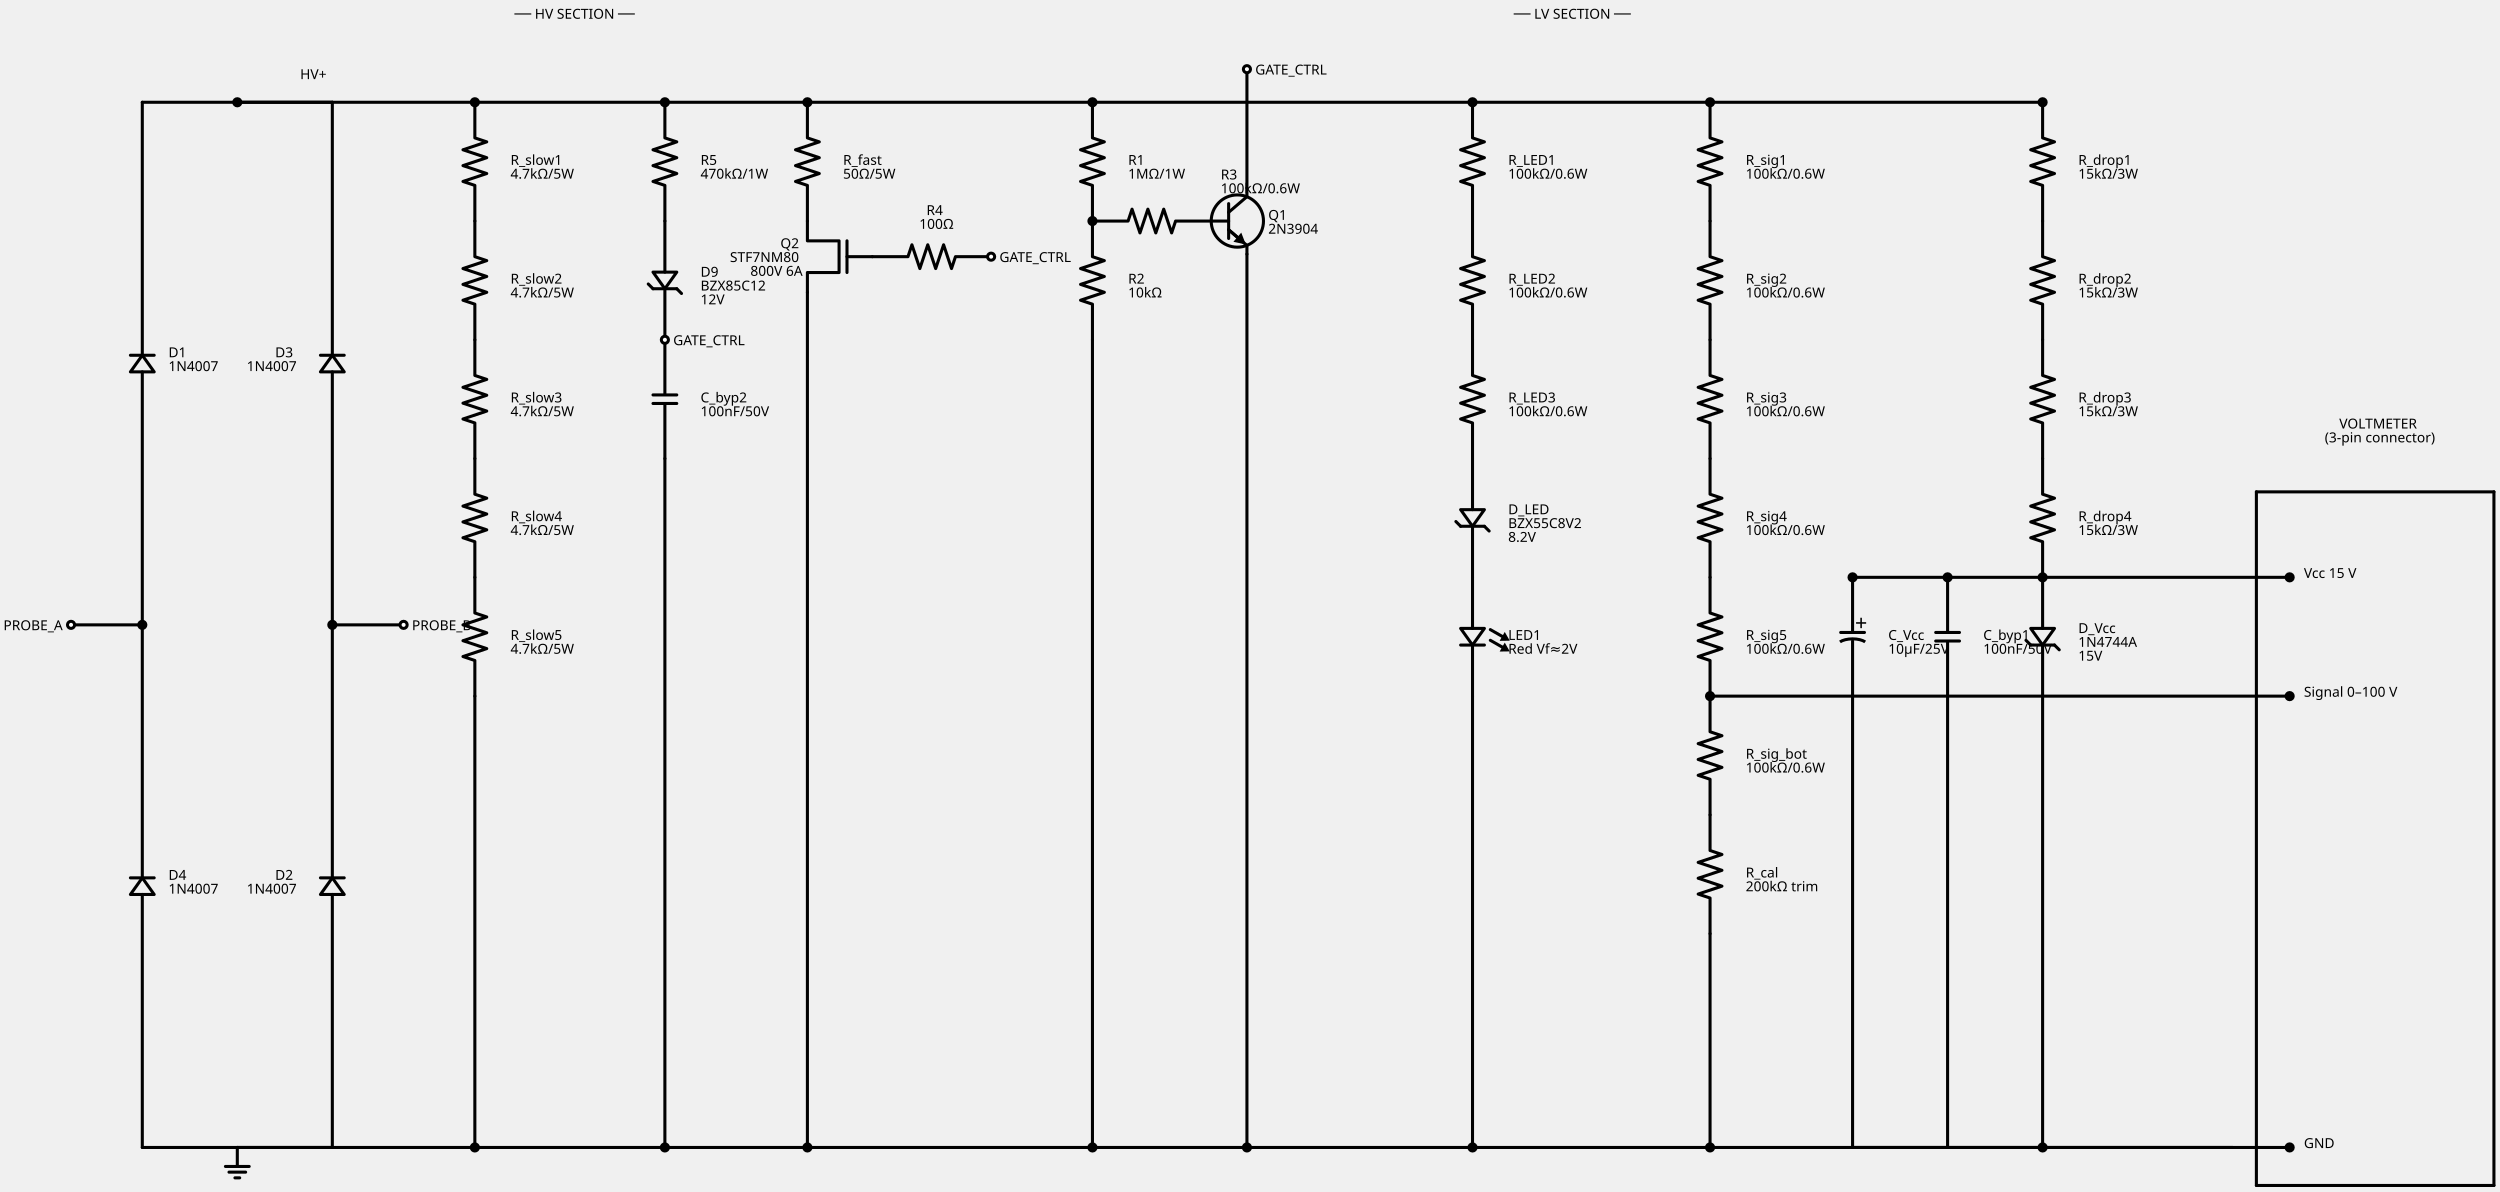
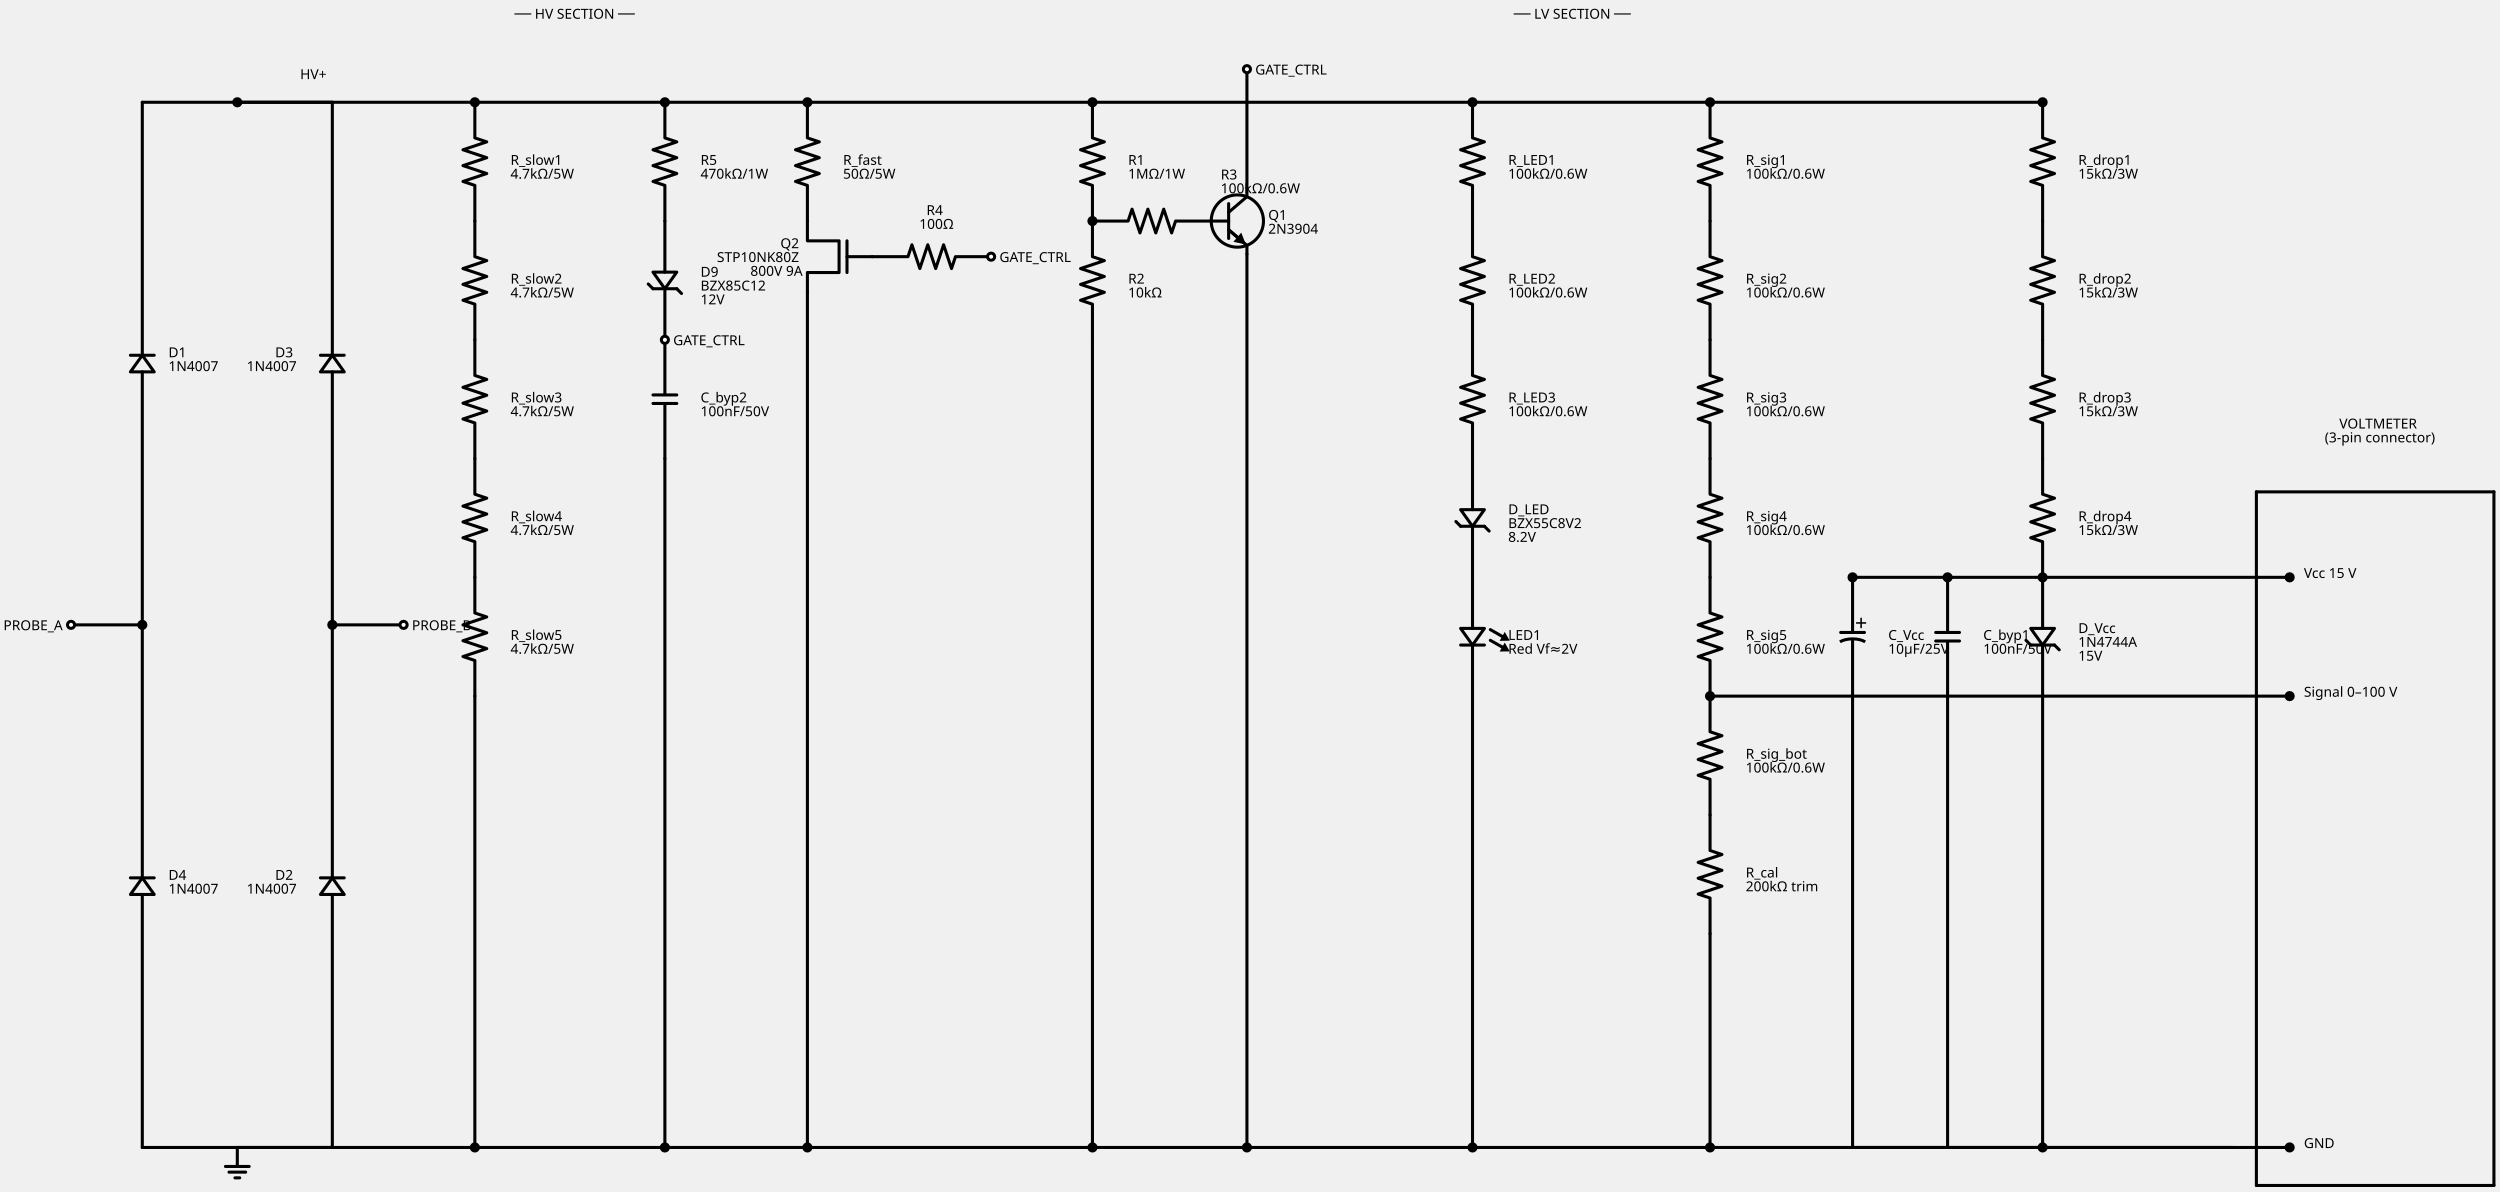
<svg xmlns="http://www.w3.org/2000/svg" xml:lang="en" height="776.494pt" width="1629.21pt" viewBox="-92.734 -747.77 1629.21 776.494">
  <polygon points="-7.74,-164.862 1.0758399665829583e-14,-175.698 7.74,-164.862 " style="stroke:black;fill:none;stroke-width:2.0;stroke-dasharray:-;stroke-linecap:round;stroke-linejoin:round;" />
  <polygon points="-7.74,-505.422 1.0758399665829583e-14,-516.258 7.74,-505.422 " style="stroke:black;fill:none;stroke-width:2.0;stroke-dasharray:-;stroke-linecap:round;stroke-linejoin:round;" />
  <polygon points="116.1,-164.862 123.84,-175.698 131.58,-164.862 " style="stroke:black;fill:none;stroke-width:2.0;stroke-dasharray:-;stroke-linecap:round;stroke-linejoin:round;" />
  <polygon points="116.1,-505.422 123.84,-516.258 131.58,-505.422 " style="stroke:black;fill:none;stroke-width:2.0;stroke-dasharray:-;stroke-linecap:round;stroke-linejoin:round;" />
  <polygon points="348.3,-570.438 340.56,-559.602 332.82,-570.438 " style="stroke:black;fill:none;stroke-width:2.0;stroke-dasharray:-;stroke-linecap:round;stroke-linejoin:round;" />
  <circle cx="713.628" cy="-603.72" r="17.028" style="stroke:black;fill:none;stroke-width:2.0;stroke-dasharray:-;" />
  <polygon points="874.62,-415.638 866.88,-404.802 859.14,-415.638 " style="stroke:black;fill:none;stroke-width:2.0;stroke-dasharray:-;stroke-linecap:round;stroke-linejoin:round;" />
  <polygon points="874.62,-338.238 866.88,-327.402 859.14,-338.238 " style="stroke:black;fill:none;stroke-width:2.0;stroke-dasharray:-;stroke-linecap:round;stroke-linejoin:round;" />
  <polygon points="1246.14,-338.238 1238.4,-327.402 1230.66,-338.238 " style="stroke:black;fill:none;stroke-width:2.0;stroke-dasharray:-;stroke-linecap:round;stroke-linejoin:round;" />
  <path d="M 1106.34 -329.45 a 4.18 9.675 -270 0 1 16.44 0.0" style="stroke:black;fill:none;stroke-width:2.0;stroke-dasharray:-;" />
  <path d="M 0.0,-0.0 L 1.0094886030051547e-14,-164.862 M -7.74,-175.698 L 7.74,-175.698 M 1.0758399665829583e-14,-175.698 L 2.0853285695881132e-14,-340.56" style="stroke:black;fill:none;stroke-width:2.0;stroke-dasharray:-;stroke-linecap:round;stroke-linejoin:round;" />
  <path d="M 0.0,-340.56 L 1.0094886030051547e-14,-505.422 M -7.74,-516.258 L 7.74,-516.258 M 1.0758399665829583e-14,-516.258 L 2.0853285695881132e-14,-681.12" style="stroke:black;fill:none;stroke-width:2.0;stroke-dasharray:-;stroke-linecap:round;stroke-linejoin:round;" />
  <path d="M 123.84,-0.0 L 123.84,-164.862 M 116.1,-175.698 L 131.58,-175.698 M 123.84,-175.698 L 123.84,-340.56" style="stroke:black;fill:none;stroke-width:2.0;stroke-dasharray:-;stroke-linecap:round;stroke-linejoin:round;" />
  <path d="M 123.84,-340.56 L 123.84,-505.422 M 116.1,-516.258 L 131.58,-516.258 M 123.84,-516.258 L 123.84,-681.12" style="stroke:black;fill:none;stroke-width:2.0;stroke-dasharray:-;stroke-linecap:round;stroke-linejoin:round;" />
  <path d="M 0.0,-340.56 L -23.22,-340.56 L -46.44,-340.56" style="stroke:black;fill:none;stroke-width:2.0;stroke-dasharray:-;stroke-linecap:round;stroke-linejoin:round;" />
  <path d="M 123.84,-340.56 L 147.06,-340.56 L 170.28,-340.56" style="stroke:black;fill:none;stroke-width:2.0;stroke-dasharray:-;stroke-linecap:round;stroke-linejoin:round;" />
  <path d="M 0.0,-681.12 L 61.92,-681.12 L 123.84,-681.12" style="stroke:black;fill:none;stroke-width:2.0;stroke-dasharray:-;stroke-linecap:round;stroke-linejoin:round;" />
  <path d="M 0.0,-0.0 L 61.92,-0.0 L 123.84,-0.0" style="stroke:black;fill:none;stroke-width:2.0;stroke-dasharray:-;stroke-linecap:round;stroke-linejoin:round;" />
  <path d="M 61.92,-0.0 L 61.92,12.384 L 54.18,12.384 L 69.66,12.384 M 56.502,16.099 L 67.338,16.099 M 60.372,19.814 L 63.468,19.814" style="stroke:black;fill:none;stroke-width:2.0;stroke-dasharray:-;stroke-linecap:round;stroke-linejoin:round;" />
  <path d="M 61.92,-681.12 L 650.16,-681.12 L 1238.4,-681.12" style="stroke:black;fill:none;stroke-width:2.0;stroke-dasharray:-;stroke-linecap:round;stroke-linejoin:round;" />
  <path d="M 61.92,-0.0 L 712.08,-0.0 L 1362.24,-0.0" style="stroke:black;fill:none;stroke-width:2.0;stroke-dasharray:-;stroke-linecap:round;stroke-linejoin:round;" />
  <path d="M 216.72,-681.12 L 216.72,-657.9 L 224.46,-655.32 L 208.98,-650.16 L 224.46,-645.0 L 208.98,-639.84 L 224.46,-634.68 L 208.98,-629.52 L 216.72,-626.94 L 216.72,-603.72" style="stroke:black;fill:none;stroke-width:2.0;stroke-dasharray:-;stroke-linecap:round;stroke-linejoin:round;" />
  <path d="M 216.72,-603.72 L 216.72,-580.5 L 224.46,-577.92 L 208.98,-572.76 L 224.46,-567.6 L 208.98,-562.44 L 224.46,-557.28 L 208.98,-552.12 L 216.72,-549.54 L 216.72,-526.32" style="stroke:black;fill:none;stroke-width:2.0;stroke-dasharray:-;stroke-linecap:round;stroke-linejoin:round;" />
  <path d="M 216.72,-526.32 L 216.72,-503.1 L 224.46,-500.52 L 208.98,-495.36 L 224.46,-490.2 L 208.98,-485.04 L 224.46,-479.88 L 208.98,-474.72 L 216.72,-472.14 L 216.72,-448.92" style="stroke:black;fill:none;stroke-width:2.0;stroke-dasharray:-;stroke-linecap:round;stroke-linejoin:round;" />
  <path d="M 216.72,-448.92 L 216.72,-425.7 L 224.46,-423.12 L 208.98,-417.96 L 224.46,-412.8 L 208.98,-407.64 L 224.46,-402.48 L 208.98,-397.32 L 216.72,-394.74 L 216.72,-371.52" style="stroke:black;fill:none;stroke-width:2.0;stroke-dasharray:-;stroke-linecap:round;stroke-linejoin:round;" />
  <path d="M 216.72,-371.52 L 216.72,-348.3 L 224.46,-345.72 L 208.98,-340.56 L 224.46,-335.4 L 208.98,-330.24 L 224.46,-325.08 L 208.98,-319.92 L 216.72,-317.34 L 216.72,-294.12" style="stroke:black;fill:none;stroke-width:2.0;stroke-dasharray:-;stroke-linecap:round;stroke-linejoin:round;" />
  <path d="M 216.72,-294.12 L 216.72,-147.06 L 216.72,-0.0" style="stroke:black;fill:none;stroke-width:2.0;stroke-dasharray:-;stroke-linecap:round;stroke-linejoin:round;" />
  <path d="M 340.56,-681.12 L 340.56,-657.9 L 348.3,-655.32 L 332.82,-650.16 L 348.3,-645.0 L 332.82,-639.84 L 348.3,-634.68 L 332.82,-629.52 L 340.56,-626.94 L 340.56,-603.72" style="stroke:black;fill:none;stroke-width:2.0;stroke-dasharray:-;stroke-linecap:round;stroke-linejoin:round;" />
  <path d="M 340.56,-603.72 L 340.56,-570.438 M 348.3,-559.602 L 332.82,-559.602 M 340.56,-559.602 L 340.56,-526.32" style="stroke:black;fill:none;stroke-width:2.0;stroke-dasharray:-;stroke-linecap:round;stroke-linejoin:round;" />
  <path d="M 348.3,-559.602 L 351.396,-556.506" style="stroke:black;fill:none;stroke-width:2.0;stroke-dasharray:-;stroke-linecap:round;stroke-linejoin:round;" />
  <path d="M 332.82,-559.602 L 329.724,-562.698" style="stroke:black;fill:none;stroke-width:2.0;stroke-dasharray:-;stroke-linecap:round;stroke-linejoin:round;" />
  <path d="M 340.56,-526.32 L 340.56,-490.406 M 348.3,-490.406 L 332.82,-490.406 M 348.3,-484.834 L 332.82,-484.834 M 340.56,-484.834 L 340.56,-448.92" style="stroke:black;fill:none;stroke-width:2.0;stroke-dasharray:-;stroke-linecap:round;stroke-linejoin:round;" />
  <path d="M 340.56,-448.92 L 340.56,-224.46 L 340.56,-0.0" style="stroke:black;fill:none;stroke-width:2.0;stroke-dasharray:-;stroke-linecap:round;stroke-linejoin:round;" />
  <path d="M 433.44,-681.12 L 433.44,-657.9 L 441.18,-655.32 L 425.7,-650.16 L 441.18,-645.0 L 425.7,-639.84 L 441.18,-634.68 L 425.7,-629.52 L 433.44,-626.94 L 433.44,-603.72" style="stroke:black;fill:none;stroke-width:2.0;stroke-dasharray:-;stroke-linecap:round;stroke-linejoin:round;" />
  <path d="M 433.44,-603.72 L 433.44,-590.82 L 454.08,-590.82 L 454.08,-570.18 L 433.44,-570.18 L 433.44,-557.28" style="stroke:black;fill:none;stroke-width:2.0;stroke-dasharray:-;stroke-linecap:round;stroke-linejoin:round;" />
  <path d="M 459.24,-590.82 L 459.24,-570.18" style="stroke:black;fill:none;stroke-width:2.0;stroke-dasharray:-;stroke-linecap:round;stroke-linejoin:round;" />
  <path d="M 459.24,-580.5 L 475.752,-580.5" style="stroke:black;fill:none;stroke-width:2.0;stroke-dasharray:-;stroke-linecap:round;stroke-linejoin:round;" />
  <path d="M 433.44,-557.28 L 433.44,-278.64 L 433.44,-0.0" style="stroke:black;fill:none;stroke-width:2.0;stroke-dasharray:-;stroke-linecap:round;stroke-linejoin:round;" />
  <path d="M 475.752,-580.5 L 498.972,-580.5 L 501.552,-588.24 L 506.712,-572.76 L 511.872,-588.24 L 517.032,-572.76 L 522.192,-588.24 L 527.352,-572.76 L 529.932,-580.5 L 553.152,-580.5" style="stroke:black;fill:none;stroke-width:2.0;stroke-dasharray:-;stroke-linecap:round;stroke-linejoin:round;" />
  <path d="M 619.2,-681.12 L 619.2,-657.9 L 626.94,-655.32 L 611.46,-650.16 L 626.94,-645.0 L 611.46,-639.84 L 626.94,-634.68 L 611.46,-629.52 L 619.2,-626.94 L 619.2,-603.72" style="stroke:black;fill:none;stroke-width:2.0;stroke-dasharray:-;stroke-linecap:round;stroke-linejoin:round;" />
  <path d="M 619.2,-603.72 L 619.2,-580.5 L 626.94,-577.92 L 611.46,-572.76 L 626.94,-567.6 L 611.46,-562.44 L 626.94,-557.28 L 611.46,-552.12 L 619.2,-549.54 L 619.2,-526.32" style="stroke:black;fill:none;stroke-width:2.0;stroke-dasharray:-;stroke-linecap:round;stroke-linejoin:round;" />
  <path d="M 619.2,-526.32 L 619.2,-263.16 L 619.2,-0.0" style="stroke:black;fill:none;stroke-width:2.0;stroke-dasharray:-;stroke-linecap:round;stroke-linejoin:round;" />
  <path d="M 619.2,-603.72 L 642.42,-603.72 L 645.0,-611.46 L 650.16,-595.98 L 655.32,-611.46 L 660.48,-595.98 L 665.64,-611.46 L 670.8,-595.98 L 673.38,-603.72 L 696.6,-603.72" style="stroke:black;fill:none;stroke-width:2.0;stroke-dasharray:-;stroke-linecap:round;stroke-linejoin:round;" />
  <path d="M 696.6,-603.72 L 707.952,-603.72" style="stroke:black;fill:none;stroke-width:2.0;stroke-dasharray:-;stroke-linecap:round;stroke-linejoin:round;" />
  <path d="M 707.952,-615.072 L 707.952,-592.368" style="stroke:black;fill:none;stroke-width:2.0;stroke-dasharray:-;stroke-linecap:round;stroke-linejoin:round;" />
  <path d="M 707.952,-609.396 L 719.872,-619.613 L 719.872,-625.289" style="stroke:black;fill:none;stroke-width:2.0;stroke-dasharray:-;stroke-linecap:round;stroke-linejoin:round;" />
  <path d="M 707.952,-598.044 L 719.872,-587.827 L 719.872,-582.151" style="stroke:black;fill:none;stroke-width:2.0;stroke-dasharray:-;stroke-linecap:round;stroke-linejoin:round;" />
  <path d="M 707.952,-598.044 L 713.995,-592.864" style="stroke:black;fill:none;stroke-width:2.0;stroke-dasharray:-;stroke-linecap:round;stroke-linejoin:round;" />
  <path d="M 718.353 -589.129 L 711.98 -590.514 L 716.01 -595.215 Z" style="stroke:black;fill:black;stroke-linecap:butt;stroke-linejoin:miter;" />
  <path d="M 719.872,-582.151 L 719.872,-291.076 L 719.872,-0.0" style="stroke:black;fill:none;stroke-width:2.0;stroke-dasharray:-;stroke-linecap:round;stroke-linejoin:round;" />
  <path d="M 719.872,-625.289 L 719.872,-663.989 L 719.872,-702.689" style="stroke:black;fill:none;stroke-width:2.0;stroke-dasharray:-;stroke-linecap:round;stroke-linejoin:round;" />
  <path d="M 866.88,-681.12 L 866.88,-657.9 L 874.62,-655.32 L 859.14,-650.16 L 874.62,-645.0 L 859.14,-639.84 L 874.62,-634.68 L 859.14,-629.52 L 866.88,-626.94 L 866.88,-603.72" style="stroke:black;fill:none;stroke-width:2.0;stroke-dasharray:-;stroke-linecap:round;stroke-linejoin:round;" />
  <path d="M 866.88,-603.72 L 866.88,-580.5 L 874.62,-577.92 L 859.14,-572.76 L 874.62,-567.6 L 859.14,-562.44 L 874.62,-557.28 L 859.14,-552.12 L 866.88,-549.54 L 866.88,-526.32" style="stroke:black;fill:none;stroke-width:2.0;stroke-dasharray:-;stroke-linecap:round;stroke-linejoin:round;" />
  <path d="M 866.88,-526.32 L 866.88,-503.1 L 874.62,-500.52 L 859.14,-495.36 L 874.62,-490.2 L 859.14,-485.04 L 874.62,-479.88 L 859.14,-474.72 L 866.88,-472.14 L 866.88,-448.92" style="stroke:black;fill:none;stroke-width:2.0;stroke-dasharray:-;stroke-linecap:round;stroke-linejoin:round;" />
  <path d="M 866.88,-448.92 L 866.88,-415.638 M 874.62,-404.802 L 859.14,-404.802 M 866.88,-404.802 L 866.88,-371.52" style="stroke:black;fill:none;stroke-width:2.0;stroke-dasharray:-;stroke-linecap:round;stroke-linejoin:round;" />
  <path d="M 874.62,-404.802 L 877.716,-401.706" style="stroke:black;fill:none;stroke-width:2.0;stroke-dasharray:-;stroke-linecap:round;stroke-linejoin:round;" />
  <path d="M 859.14,-404.802 L 856.044,-407.898" style="stroke:black;fill:none;stroke-width:2.0;stroke-dasharray:-;stroke-linecap:round;stroke-linejoin:round;" />
  <path d="M 866.88,-371.52 L 866.88,-338.238 M 874.62,-327.402 L 859.14,-327.402 M 866.88,-327.402 L 866.88,-294.12" style="stroke:black;fill:none;stroke-width:2.0;stroke-dasharray:-;stroke-linecap:round;stroke-linejoin:round;" />
  <path d="M 878.49,-330.498 L 886.659,-325.83" style="stroke:black;fill:none;stroke-width:2.0;stroke-dasharray:-;stroke-linecap:round;stroke-linejoin:round;" />
  <path d="M 890.299 -323.75 L 885.43 -323.68 L 887.888 -327.981 Z" style="stroke:black;fill:black;stroke-linecap:butt;stroke-linejoin:miter;" />
  <path d="M 878.49,-337.464 L 886.659,-332.796" style="stroke:black;fill:none;stroke-width:2.0;stroke-dasharray:-;stroke-linecap:round;stroke-linejoin:round;" />
  <path d="M 890.299 -330.716 L 885.43 -330.646 L 887.888 -334.947 Z" style="stroke:black;fill:black;stroke-linecap:butt;stroke-linejoin:miter;" />
  <path d="M 866.88,-294.12 L 866.88,-147.06 L 866.88,-0.0" style="stroke:black;fill:none;stroke-width:2.0;stroke-dasharray:-;stroke-linecap:round;stroke-linejoin:round;" />
  <path d="M 1021.68,-681.12 L 1021.68,-657.9 L 1029.42,-655.32 L 1013.94,-650.16 L 1029.42,-645.0 L 1013.94,-639.84 L 1029.42,-634.68 L 1013.94,-629.52 L 1021.68,-626.94 L 1021.68,-603.72" style="stroke:black;fill:none;stroke-width:2.0;stroke-dasharray:-;stroke-linecap:round;stroke-linejoin:round;" />
  <path d="M 1021.68,-603.72 L 1021.68,-580.5 L 1029.42,-577.92 L 1013.94,-572.76 L 1029.42,-567.6 L 1013.94,-562.44 L 1029.42,-557.28 L 1013.94,-552.12 L 1021.68,-549.54 L 1021.68,-526.32" style="stroke:black;fill:none;stroke-width:2.0;stroke-dasharray:-;stroke-linecap:round;stroke-linejoin:round;" />
  <path d="M 1021.68,-526.32 L 1021.68,-503.1 L 1029.42,-500.52 L 1013.94,-495.36 L 1029.42,-490.2 L 1013.94,-485.04 L 1029.42,-479.88 L 1013.94,-474.72 L 1021.68,-472.14 L 1021.68,-448.92" style="stroke:black;fill:none;stroke-width:2.0;stroke-dasharray:-;stroke-linecap:round;stroke-linejoin:round;" />
  <path d="M 1021.68,-448.92 L 1021.68,-425.7 L 1029.42,-423.12 L 1013.94,-417.96 L 1029.42,-412.8 L 1013.94,-407.64 L 1029.42,-402.48 L 1013.94,-397.32 L 1021.68,-394.74 L 1021.68,-371.52" style="stroke:black;fill:none;stroke-width:2.0;stroke-dasharray:-;stroke-linecap:round;stroke-linejoin:round;" />
  <path d="M 1021.68,-371.52 L 1021.68,-348.3 L 1029.42,-345.72 L 1013.94,-340.56 L 1029.42,-335.4 L 1013.94,-330.24 L 1029.42,-325.08 L 1013.94,-319.92 L 1021.68,-317.34 L 1021.68,-294.12" style="stroke:black;fill:none;stroke-width:2.0;stroke-dasharray:-;stroke-linecap:round;stroke-linejoin:round;" />
  <path d="M 1021.68,-294.12 L 1021.68,-270.9 L 1029.42,-268.32 L 1013.94,-263.16 L 1029.42,-258.0 L 1013.94,-252.84 L 1029.42,-247.68 L 1013.94,-242.52 L 1021.68,-239.94 L 1021.68,-216.72" style="stroke:black;fill:none;stroke-width:2.0;stroke-dasharray:-;stroke-linecap:round;stroke-linejoin:round;" />
  <path d="M 1021.68,-216.72 L 1021.68,-193.5 L 1029.42,-190.92 L 1013.94,-185.76 L 1029.42,-180.6 L 1013.94,-175.44 L 1029.42,-170.28 L 1013.94,-165.12 L 1021.68,-162.54 L 1021.68,-139.32" style="stroke:black;fill:none;stroke-width:2.0;stroke-dasharray:-;stroke-linecap:round;stroke-linejoin:round;" />
  <path d="M 1021.68,-139.32 L 1021.68,-69.66 L 1021.68,-0.0" style="stroke:black;fill:none;stroke-width:2.0;stroke-dasharray:-;stroke-linecap:round;stroke-linejoin:round;" />
  <path d="M 1238.4,-681.12 L 1238.4,-657.9 L 1246.14,-655.32 L 1230.66,-650.16 L 1246.14,-645.0 L 1230.66,-639.84 L 1246.14,-634.68 L 1230.66,-629.52 L 1238.4,-626.94 L 1238.4,-603.72" style="stroke:black;fill:none;stroke-width:2.0;stroke-dasharray:-;stroke-linecap:round;stroke-linejoin:round;" />
  <path d="M 1238.4,-603.72 L 1238.4,-580.5 L 1246.14,-577.92 L 1230.66,-572.76 L 1246.14,-567.6 L 1230.66,-562.44 L 1246.14,-557.28 L 1230.66,-552.12 L 1238.4,-549.54 L 1238.4,-526.32" style="stroke:black;fill:none;stroke-width:2.0;stroke-dasharray:-;stroke-linecap:round;stroke-linejoin:round;" />
  <path d="M 1238.4,-526.32 L 1238.4,-503.1 L 1246.14,-500.52 L 1230.66,-495.36 L 1246.14,-490.2 L 1230.66,-485.04 L 1246.14,-479.88 L 1230.66,-474.72 L 1238.4,-472.14 L 1238.4,-448.92" style="stroke:black;fill:none;stroke-width:2.0;stroke-dasharray:-;stroke-linecap:round;stroke-linejoin:round;" />
  <path d="M 1238.4,-448.92 L 1238.4,-425.7 L 1246.14,-423.12 L 1230.66,-417.96 L 1246.14,-412.8 L 1230.66,-407.64 L 1246.14,-402.48 L 1230.66,-397.32 L 1238.4,-394.74 L 1238.4,-371.52" style="stroke:black;fill:none;stroke-width:2.0;stroke-dasharray:-;stroke-linecap:round;stroke-linejoin:round;" />
  <path d="M 1238.4,-371.52 L 1238.4,-338.238 M 1246.14,-327.402 L 1230.66,-327.402 M 1238.4,-327.402 L 1238.4,-294.12" style="stroke:black;fill:none;stroke-width:2.0;stroke-dasharray:-;stroke-linecap:round;stroke-linejoin:round;" />
  <path d="M 1246.14,-327.402 L 1249.236,-324.306" style="stroke:black;fill:none;stroke-width:2.0;stroke-dasharray:-;stroke-linecap:round;stroke-linejoin:round;" />
  <path d="M 1230.66,-327.402 L 1227.564,-330.498" style="stroke:black;fill:none;stroke-width:2.0;stroke-dasharray:-;stroke-linecap:round;stroke-linejoin:round;" />
  <path d="M 1238.4,-294.12 L 1238.4,-147.06 L 1238.4,-0.0" style="stroke:black;fill:none;stroke-width:2.0;stroke-dasharray:-;stroke-linecap:round;stroke-linejoin:round;" />
  <path d="M 1238.4,-371.52 L 1176.48,-371.52 L 1114.56,-371.52" style="stroke:black;fill:none;stroke-width:2.0;stroke-dasharray:-;stroke-linecap:round;stroke-linejoin:round;" />
  <path d="M 1114.56,-371.52 L 1114.56,-335.606 M 1122.3,-335.606 L 1106.82,-335.606 M 1114.56,-330.034 L 1114.56,-294.12" style="stroke:black;fill:none;stroke-width:2.0;stroke-dasharray:-;stroke-linecap:round;stroke-linejoin:round;" />
  <path d="M 1114.56,-294.12 L 1114.56,-147.06 L 1114.56,-0.0" style="stroke:black;fill:none;stroke-width:2.0;stroke-dasharray:-;stroke-linecap:round;stroke-linejoin:round;" />
  <path d="M 1176.48,-371.52 L 1176.48,-335.606 M 1184.22,-335.606 L 1168.74,-335.606 M 1184.22,-330.034 L 1168.74,-330.034 M 1176.48,-330.034 L 1176.48,-294.12" style="stroke:black;fill:none;stroke-width:2.0;stroke-dasharray:-;stroke-linecap:round;stroke-linejoin:round;" />
  <path d="M 1176.48,-294.12 L 1176.48,-147.06 L 1176.48,-0.0" style="stroke:black;fill:none;stroke-width:2.0;stroke-dasharray:-;stroke-linecap:round;stroke-linejoin:round;" />
  <path d="M 1114.56,-0.0 L 1176.48,-0.0 L 1238.4,-0.0" style="stroke:black;fill:none;stroke-width:2.0;stroke-dasharray:-;stroke-linecap:round;stroke-linejoin:round;" />
  <path d="M 1021.68,-294.12 L 1199.7,-294.12 L 1377.72,-294.12" style="stroke:black;fill:none;stroke-width:2.0;stroke-dasharray:-;stroke-linecap:round;stroke-linejoin:round;" />
  <path d="M 1238.4,-371.52 L 1308.06,-371.52 L 1377.72,-371.52" style="stroke:black;fill:none;stroke-width:2.0;stroke-dasharray:-;stroke-linecap:round;stroke-linejoin:round;" />
  <path d="M 1238.4,-0.0 L 1308.06,-0.0 L 1377.72,-0.0" style="stroke:black;fill:none;stroke-width:2.0;stroke-dasharray:-;stroke-linecap:round;stroke-linejoin:round;" />
  <path d="M 1377.72,-427.248 L 1455.12,-427.248 L 1532.52,-427.248" style="stroke:black;fill:none;stroke-width:2.0;stroke-dasharray:-;stroke-linecap:round;stroke-linejoin:round;" />
  <path d="M 1532.52,-427.248 L 1532.52,-201.24 L 1532.52,24.768" style="stroke:black;fill:none;stroke-width:2.0;stroke-dasharray:-;stroke-linecap:round;stroke-linejoin:round;" />
  <path d="M 1532.52,24.768 L 1455.12,24.768 L 1377.72,24.768" style="stroke:black;fill:none;stroke-width:2.0;stroke-dasharray:-;stroke-linecap:round;stroke-linejoin:round;" />
  <path d="M 1377.72,24.768 L 1377.72,-201.24 L 1377.72,-427.248" style="stroke:black;fill:none;stroke-width:2.0;stroke-dasharray:-;stroke-linecap:round;stroke-linejoin:round;" />
  <path d="M 1377.72,-0.0 L 1388.556,-0.0 L 1399.392,-0.0" style="stroke:black;fill:none;stroke-width:2.0;stroke-dasharray:-;stroke-linecap:round;stroke-linejoin:round;" />
  <path d="M 1377.72,-294.12 L 1388.556,-294.12 L 1399.392,-294.12" style="stroke:black;fill:none;stroke-width:2.0;stroke-dasharray:-;stroke-linecap:round;stroke-linejoin:round;" />
  <path d="M 1377.72,-371.52 L 1388.556,-371.52 L 1399.392,-371.52" style="stroke:black;fill:none;stroke-width:2.0;stroke-dasharray:-;stroke-linecap:round;stroke-linejoin:round;" />
  <text x="17.028" y="-186.876" dominant-baseline="central" fill="black" font-size="9" font-family="sans" text-anchor="start">
    <tspan x="17.028" dy="9">D4</tspan>
    <tspan x="17.028" dy="9">1N4007</tspan>
  </text>
  <text x="17.028" y="-527.436" dominant-baseline="central" fill="black" font-size="9" font-family="sans" text-anchor="start">
    <tspan x="17.028" dy="9">D1</tspan>
    <tspan x="17.028" dy="9">1N4007</tspan>
  </text>
  <text x="100.62" y="-186.876" dominant-baseline="central" fill="black" font-size="9" font-family="sans" text-anchor="end">
    <tspan x="100.62" dy="9">D2</tspan>
    <tspan x="100.62" dy="9">1N4007</tspan>
  </text>
  <text x="100.62" y="-527.436" dominant-baseline="central" fill="black" font-size="9" font-family="sans" text-anchor="end">
    <tspan x="100.62" dy="9">D3</tspan>
    <tspan x="100.62" dy="9">1N4007</tspan>
  </text>
  <text x="111.456" y="-708.696" dominant-baseline="central" fill="black" font-size="9" font-family="sans" text-anchor="middle">
    <tspan x="111.456" dy="9">HV+</tspan>
  </text>
  <text x="281.736" y="-748.944" dominant-baseline="central" fill="black" font-size="9" font-family="sans" text-anchor="middle">
    <tspan x="281.736" dy="9">── HV SECTION ──</tspan>
  </text>
  <text x="931.896" y="-748.944" dominant-baseline="central" fill="black" font-size="9" font-family="sans" text-anchor="middle">
    <tspan x="931.896" dy="9">── LV SECTION ──</tspan>
  </text>
  <text x="239.94" y="-652.824" dominant-baseline="central" fill="black" font-size="9" font-family="sans" text-anchor="start">
    <tspan x="239.94" dy="9">R_slow1</tspan>
    <tspan x="239.94" dy="9">4.7kΩ/5W</tspan>
  </text>
  <text x="239.94" y="-575.424" dominant-baseline="central" fill="black" font-size="9" font-family="sans" text-anchor="start">
    <tspan x="239.94" dy="9">R_slow2</tspan>
    <tspan x="239.94" dy="9">4.7kΩ/5W</tspan>
  </text>
  <text x="239.94" y="-498.024" dominant-baseline="central" fill="black" font-size="9" font-family="sans" text-anchor="start">
    <tspan x="239.94" dy="9">R_slow3</tspan>
    <tspan x="239.94" dy="9">4.7kΩ/5W</tspan>
  </text>
  <text x="239.94" y="-420.624" dominant-baseline="central" fill="black" font-size="9" font-family="sans" text-anchor="start">
    <tspan x="239.94" dy="9">R_slow4</tspan>
    <tspan x="239.94" dy="9">4.7kΩ/5W</tspan>
  </text>
  <text x="239.94" y="-343.224" dominant-baseline="central" fill="black" font-size="9" font-family="sans" text-anchor="start">
    <tspan x="239.94" dy="9">R_slow5</tspan>
    <tspan x="239.94" dy="9">4.7kΩ/5W</tspan>
  </text>
  <text x="363.78" y="-652.824" dominant-baseline="central" fill="black" font-size="9" font-family="sans" text-anchor="start">
    <tspan x="363.78" dy="9">R5</tspan>
    <tspan x="363.78" dy="9">470kΩ/1W</tspan>
  </text>
  <text x="363.78" y="-579.924" dominant-baseline="central" fill="black" font-size="9" font-family="sans" text-anchor="start">
    <tspan x="363.78" dy="9">D9</tspan>
    <tspan x="363.78" dy="9">BZX85C12</tspan>
    <tspan x="363.78" dy="9">12V</tspan>
  </text>
  <text x="363.78" y="-498.024" dominant-baseline="central" fill="black" font-size="9" font-family="sans" text-anchor="start">
    <tspan x="363.78" dy="9">C_byp2</tspan>
    <tspan x="363.78" dy="9">100nF/50V</tspan>
  </text>
  <text x="456.66" y="-652.824" dominant-baseline="central" fill="black" font-size="9" font-family="sans" text-anchor="start">
    <tspan x="456.66" dy="9">R_fast</tspan>
    <tspan x="456.66" dy="9">50Ω/5W</tspan>
  </text>
  <text x="430.344" y="-598.5" dominant-baseline="central" fill="black" font-size="9" font-family="sans" text-anchor="end">
    <tspan x="430.344" dy="9">Q2</tspan>
-     <tspan x="430.344" dy="9">STF7NM80</tspan>
-     <tspan x="430.344" dy="9">800V 6A</tspan>
+     <tspan x="430.344" dy="9">STP10NK80Z</tspan>
+     <tspan x="430.344" dy="9">800V 9A</tspan>
  </text>
  <text x="517.548" y="-613.98" dominant-baseline="ideographic" fill="black" font-size="9" font-family="sans" text-anchor="middle">
    <tspan x="517.548" dy="9">R4</tspan>
    <tspan x="517.548" dy="9">100Ω</tspan>
  </text>
  <text x="642.42" y="-652.824" dominant-baseline="central" fill="black" font-size="9" font-family="sans" text-anchor="start">
    <tspan x="642.42" dy="9">R1</tspan>
    <tspan x="642.42" dy="9">1MΩ/1W</tspan>
  </text>
  <text x="642.42" y="-575.424" dominant-baseline="central" fill="black" font-size="9" font-family="sans" text-anchor="start">
    <tspan x="642.42" dy="9">R2</tspan>
    <tspan x="642.42" dy="9">10kΩ</tspan>
  </text>
  <text x="702.792" y="-637.2" dominant-baseline="ideographic" fill="black" font-size="9" font-family="sans" text-anchor="start">
    <tspan x="702.792" dy="9">R3</tspan>
    <tspan x="702.792" dy="9">100kΩ/0.6W</tspan>
  </text>
  <text x="733.752" y="-616.962" dominant-baseline="central" fill="black" font-size="9" font-family="sans" text-anchor="start">
    <tspan x="733.752" dy="9">Q1</tspan>
    <tspan x="733.752" dy="9">2N3904</tspan>
  </text>
  <text x="890.1" y="-652.824" dominant-baseline="central" fill="black" font-size="9" font-family="sans" text-anchor="start">
    <tspan x="890.1" dy="9">R_LED1</tspan>
    <tspan x="890.1" dy="9">100kΩ/0.6W</tspan>
  </text>
  <text x="890.1" y="-575.424" dominant-baseline="central" fill="black" font-size="9" font-family="sans" text-anchor="start">
    <tspan x="890.1" dy="9">R_LED2</tspan>
    <tspan x="890.1" dy="9">100kΩ/0.6W</tspan>
  </text>
  <text x="890.1" y="-498.024" dominant-baseline="central" fill="black" font-size="9" font-family="sans" text-anchor="start">
    <tspan x="890.1" dy="9">R_LED3</tspan>
    <tspan x="890.1" dy="9">100kΩ/0.6W</tspan>
  </text>
  <text x="890.1" y="-425.124" dominant-baseline="central" fill="black" font-size="9" font-family="sans" text-anchor="start">
    <tspan x="890.1" dy="9">D_LED</tspan>
    <tspan x="890.1" dy="9">BZX55C8V2</tspan>
    <tspan x="890.1" dy="9">8.2V</tspan>
  </text>
  <text x="890.1" y="-343.224" dominant-baseline="central" fill="black" font-size="9" font-family="sans" text-anchor="start">
    <tspan x="890.1" dy="9">LED1</tspan>
    <tspan x="890.1" dy="9">Red  Vf≈2V</tspan>
  </text>
  <text x="1044.9" y="-652.824" dominant-baseline="central" fill="black" font-size="9" font-family="sans" text-anchor="start">
    <tspan x="1044.9" dy="9">R_sig1</tspan>
    <tspan x="1044.9" dy="9">100kΩ/0.6W</tspan>
  </text>
  <text x="1044.9" y="-575.424" dominant-baseline="central" fill="black" font-size="9" font-family="sans" text-anchor="start">
    <tspan x="1044.9" dy="9">R_sig2</tspan>
    <tspan x="1044.9" dy="9">100kΩ/0.6W</tspan>
  </text>
  <text x="1044.9" y="-498.024" dominant-baseline="central" fill="black" font-size="9" font-family="sans" text-anchor="start">
    <tspan x="1044.9" dy="9">R_sig3</tspan>
    <tspan x="1044.9" dy="9">100kΩ/0.6W</tspan>
  </text>
  <text x="1044.9" y="-420.624" dominant-baseline="central" fill="black" font-size="9" font-family="sans" text-anchor="start">
    <tspan x="1044.9" dy="9">R_sig4</tspan>
    <tspan x="1044.9" dy="9">100kΩ/0.6W</tspan>
  </text>
  <text x="1044.9" y="-343.224" dominant-baseline="central" fill="black" font-size="9" font-family="sans" text-anchor="start">
    <tspan x="1044.9" dy="9">R_sig5</tspan>
    <tspan x="1044.9" dy="9">100kΩ/0.6W</tspan>
  </text>
  <text x="1044.9" y="-265.824" dominant-baseline="central" fill="black" font-size="9" font-family="sans" text-anchor="start">
    <tspan x="1044.9" dy="9">R_sig_bot</tspan>
    <tspan x="1044.9" dy="9">100kΩ/0.6W</tspan>
  </text>
  <text x="1044.9" y="-188.424" dominant-baseline="central" fill="black" font-size="9" font-family="sans" text-anchor="start">
    <tspan x="1044.9" dy="9">R_cal</tspan>
    <tspan x="1044.9" dy="9">200kΩ trim</tspan>
  </text>
  <text x="1261.62" y="-652.824" dominant-baseline="central" fill="black" font-size="9" font-family="sans" text-anchor="start">
    <tspan x="1261.62" dy="9">R_drop1</tspan>
    <tspan x="1261.62" dy="9">15kΩ/3W</tspan>
  </text>
  <text x="1261.62" y="-575.424" dominant-baseline="central" fill="black" font-size="9" font-family="sans" text-anchor="start">
    <tspan x="1261.62" dy="9">R_drop2</tspan>
    <tspan x="1261.62" dy="9">15kΩ/3W</tspan>
  </text>
  <text x="1261.62" y="-498.024" dominant-baseline="central" fill="black" font-size="9" font-family="sans" text-anchor="start">
    <tspan x="1261.62" dy="9">R_drop3</tspan>
    <tspan x="1261.62" dy="9">15kΩ/3W</tspan>
  </text>
  <text x="1261.62" y="-420.624" dominant-baseline="central" fill="black" font-size="9" font-family="sans" text-anchor="start">
    <tspan x="1261.62" dy="9">R_drop4</tspan>
    <tspan x="1261.62" dy="9">15kΩ/3W</tspan>
  </text>
  <text x="1261.62" y="-347.724" dominant-baseline="central" fill="black" font-size="9" font-family="sans" text-anchor="start">
    <tspan x="1261.62" dy="9">D_Vcc</tspan>
    <tspan x="1261.62" dy="9">1N4744A</tspan>
    <tspan x="1261.62" dy="9">15V</tspan>
  </text>
  <text x="1120.133" y="-356.294" dominant-baseline="central" fill="black" font-size="14" font-family="sans" text-anchor="middle">
    <tspan x="1120.133" dy="14">+</tspan>
  </text>
  <text x="1137.78" y="-343.224" dominant-baseline="central" fill="black" font-size="9" font-family="sans" text-anchor="start">
    <tspan x="1137.78" dy="9">C_Vcc</tspan>
    <tspan x="1137.78" dy="9">10µF/25V</tspan>
  </text>
  <text x="1199.7" y="-343.224" dominant-baseline="central" fill="black" font-size="9" font-family="sans" text-anchor="start">
    <tspan x="1199.7" dy="9">C_byp1</tspan>
    <tspan x="1199.7" dy="9">100nF/50V</tspan>
  </text>
  <text x="1458.216" y="-480.996" dominant-baseline="central" fill="black" font-size="9" font-family="sans" text-anchor="middle">
    <tspan x="1458.216" dy="9">VOLTMETER</tspan>
    <tspan x="1458.216" dy="9">(3-pin connector)</tspan>
  </text>
  <text x="1408.68" y="-383.616" dominant-baseline="central" fill="black" font-size="9" font-family="sans" text-anchor="start">
    <tspan x="1408.68" dy="9">Vcc  15 V</tspan>
  </text>
  <text x="1408.68" y="-306.216" dominant-baseline="central" fill="black" font-size="9" font-family="sans" text-anchor="start">
    <tspan x="1408.68" dy="9">Signal  0–100 V</tspan>
  </text>
  <text x="1408.68" y="-12.096" dominant-baseline="central" fill="black" font-size="9" font-family="sans" text-anchor="start">
    <tspan x="1408.68" dy="9">GND</tspan>
  </text>
  <circle cx="0.0" cy="-340.56" r="2.322" style="stroke:black;fill:black;stroke-width:2.0;stroke-dasharray:-;" />
  <circle cx="-46.44" cy="-340.56" r="2.322" style="stroke:black;fill:white;stroke-width:2.0;stroke-dasharray:-;" />
  <text x="-51.858" y="-349.56" dominant-baseline="central" fill="black" font-size="9" font-family="sans" text-anchor="end">
    <tspan x="-51.858" dy="9">PROBE_A</tspan>
  </text>
  <circle cx="123.84" cy="-340.56" r="2.322" style="stroke:black;fill:black;stroke-width:2.0;stroke-dasharray:-;" />
  <circle cx="170.28" cy="-340.56" r="2.322" style="stroke:black;fill:white;stroke-width:2.0;stroke-dasharray:-;" />
  <text x="175.698" y="-349.56" dominant-baseline="central" fill="black" font-size="9" font-family="sans" text-anchor="start">
    <tspan x="175.698" dy="9">PROBE_B</tspan>
  </text>
  <circle cx="61.92" cy="-681.12" r="2.322" style="stroke:black;fill:black;stroke-width:2.0;stroke-dasharray:-;" />
  <circle cx="216.72" cy="-681.12" r="2.322" style="stroke:black;fill:black;stroke-width:2.0;stroke-dasharray:-;" />
  <circle cx="216.72" cy="-0.0" r="2.322" style="stroke:black;fill:black;stroke-width:2.0;stroke-dasharray:-;" />
  <circle cx="340.56" cy="-681.12" r="2.322" style="stroke:black;fill:black;stroke-width:2.0;stroke-dasharray:-;" />
  <circle cx="340.56" cy="-526.32" r="2.322" style="stroke:black;fill:white;stroke-width:2.0;stroke-dasharray:-;" />
  <text x="345.978" y="-535.32" dominant-baseline="central" fill="black" font-size="9" font-family="sans" text-anchor="start">
    <tspan x="345.978" dy="9">GATE_CTRL</tspan>
  </text>
  <circle cx="340.56" cy="-0.0" r="2.322" style="stroke:black;fill:black;stroke-width:2.0;stroke-dasharray:-;" />
  <circle cx="433.44" cy="-681.12" r="2.322" style="stroke:black;fill:black;stroke-width:2.0;stroke-dasharray:-;" />
  <circle cx="433.44" cy="-0.0" r="2.322" style="stroke:black;fill:black;stroke-width:2.0;stroke-dasharray:-;" />
  <circle cx="553.152" cy="-580.5" r="2.322" style="stroke:black;fill:white;stroke-width:2.0;stroke-dasharray:-;" />
  <text x="558.57" y="-589.5" dominant-baseline="central" fill="black" font-size="9" font-family="sans" text-anchor="start">
    <tspan x="558.57" dy="9">GATE_CTRL</tspan>
  </text>
  <circle cx="619.2" cy="-681.12" r="2.322" style="stroke:black;fill:black;stroke-width:2.0;stroke-dasharray:-;" />
  <circle cx="619.2" cy="-603.72" r="2.322" style="stroke:black;fill:black;stroke-width:2.0;stroke-dasharray:-;" />
  <circle cx="619.2" cy="-0.0" r="2.322" style="stroke:black;fill:black;stroke-width:2.0;stroke-dasharray:-;" />
  <circle cx="719.872" cy="-0.0" r="2.322" style="stroke:black;fill:black;stroke-width:2.0;stroke-dasharray:-;" />
  <circle cx="719.872" cy="-702.689" r="2.322" style="stroke:black;fill:white;stroke-width:2.0;stroke-dasharray:-;" />
  <text x="725.29" y="-711.689" dominant-baseline="central" fill="black" font-size="9" font-family="sans" text-anchor="start">
    <tspan x="725.29" dy="9">GATE_CTRL</tspan>
  </text>
  <circle cx="866.88" cy="-681.12" r="2.322" style="stroke:black;fill:black;stroke-width:2.0;stroke-dasharray:-;" />
  <circle cx="866.88" cy="-0.0" r="2.322" style="stroke:black;fill:black;stroke-width:2.0;stroke-dasharray:-;" />
  <circle cx="1021.68" cy="-681.12" r="2.322" style="stroke:black;fill:black;stroke-width:2.0;stroke-dasharray:-;" />
  <circle cx="1021.68" cy="-294.12" r="2.322" style="stroke:black;fill:black;stroke-width:2.0;stroke-dasharray:-;" />
  <circle cx="1021.68" cy="-0.0" r="2.322" style="stroke:black;fill:black;stroke-width:2.0;stroke-dasharray:-;" />
  <circle cx="1238.4" cy="-681.12" r="2.322" style="stroke:black;fill:black;stroke-width:2.0;stroke-dasharray:-;" />
  <circle cx="1238.4" cy="-371.52" r="2.322" style="stroke:black;fill:black;stroke-width:2.0;stroke-dasharray:-;" />
  <circle cx="1238.4" cy="-0.0" r="2.322" style="stroke:black;fill:black;stroke-width:2.0;stroke-dasharray:-;" />
  <circle cx="1114.56" cy="-371.52" r="2.322" style="stroke:black;fill:black;stroke-width:2.0;stroke-dasharray:-;" />
  <circle cx="1176.48" cy="-371.52" r="2.322" style="stroke:black;fill:black;stroke-width:2.0;stroke-dasharray:-;" />
  <circle cx="1399.392" cy="-0.0" r="2.322" style="stroke:black;fill:black;stroke-width:2.0;stroke-dasharray:-;" />
  <circle cx="1399.392" cy="-294.12" r="2.322" style="stroke:black;fill:black;stroke-width:2.0;stroke-dasharray:-;" />
  <circle cx="1399.392" cy="-371.52" r="2.322" style="stroke:black;fill:black;stroke-width:2.0;stroke-dasharray:-;" />
</svg>
